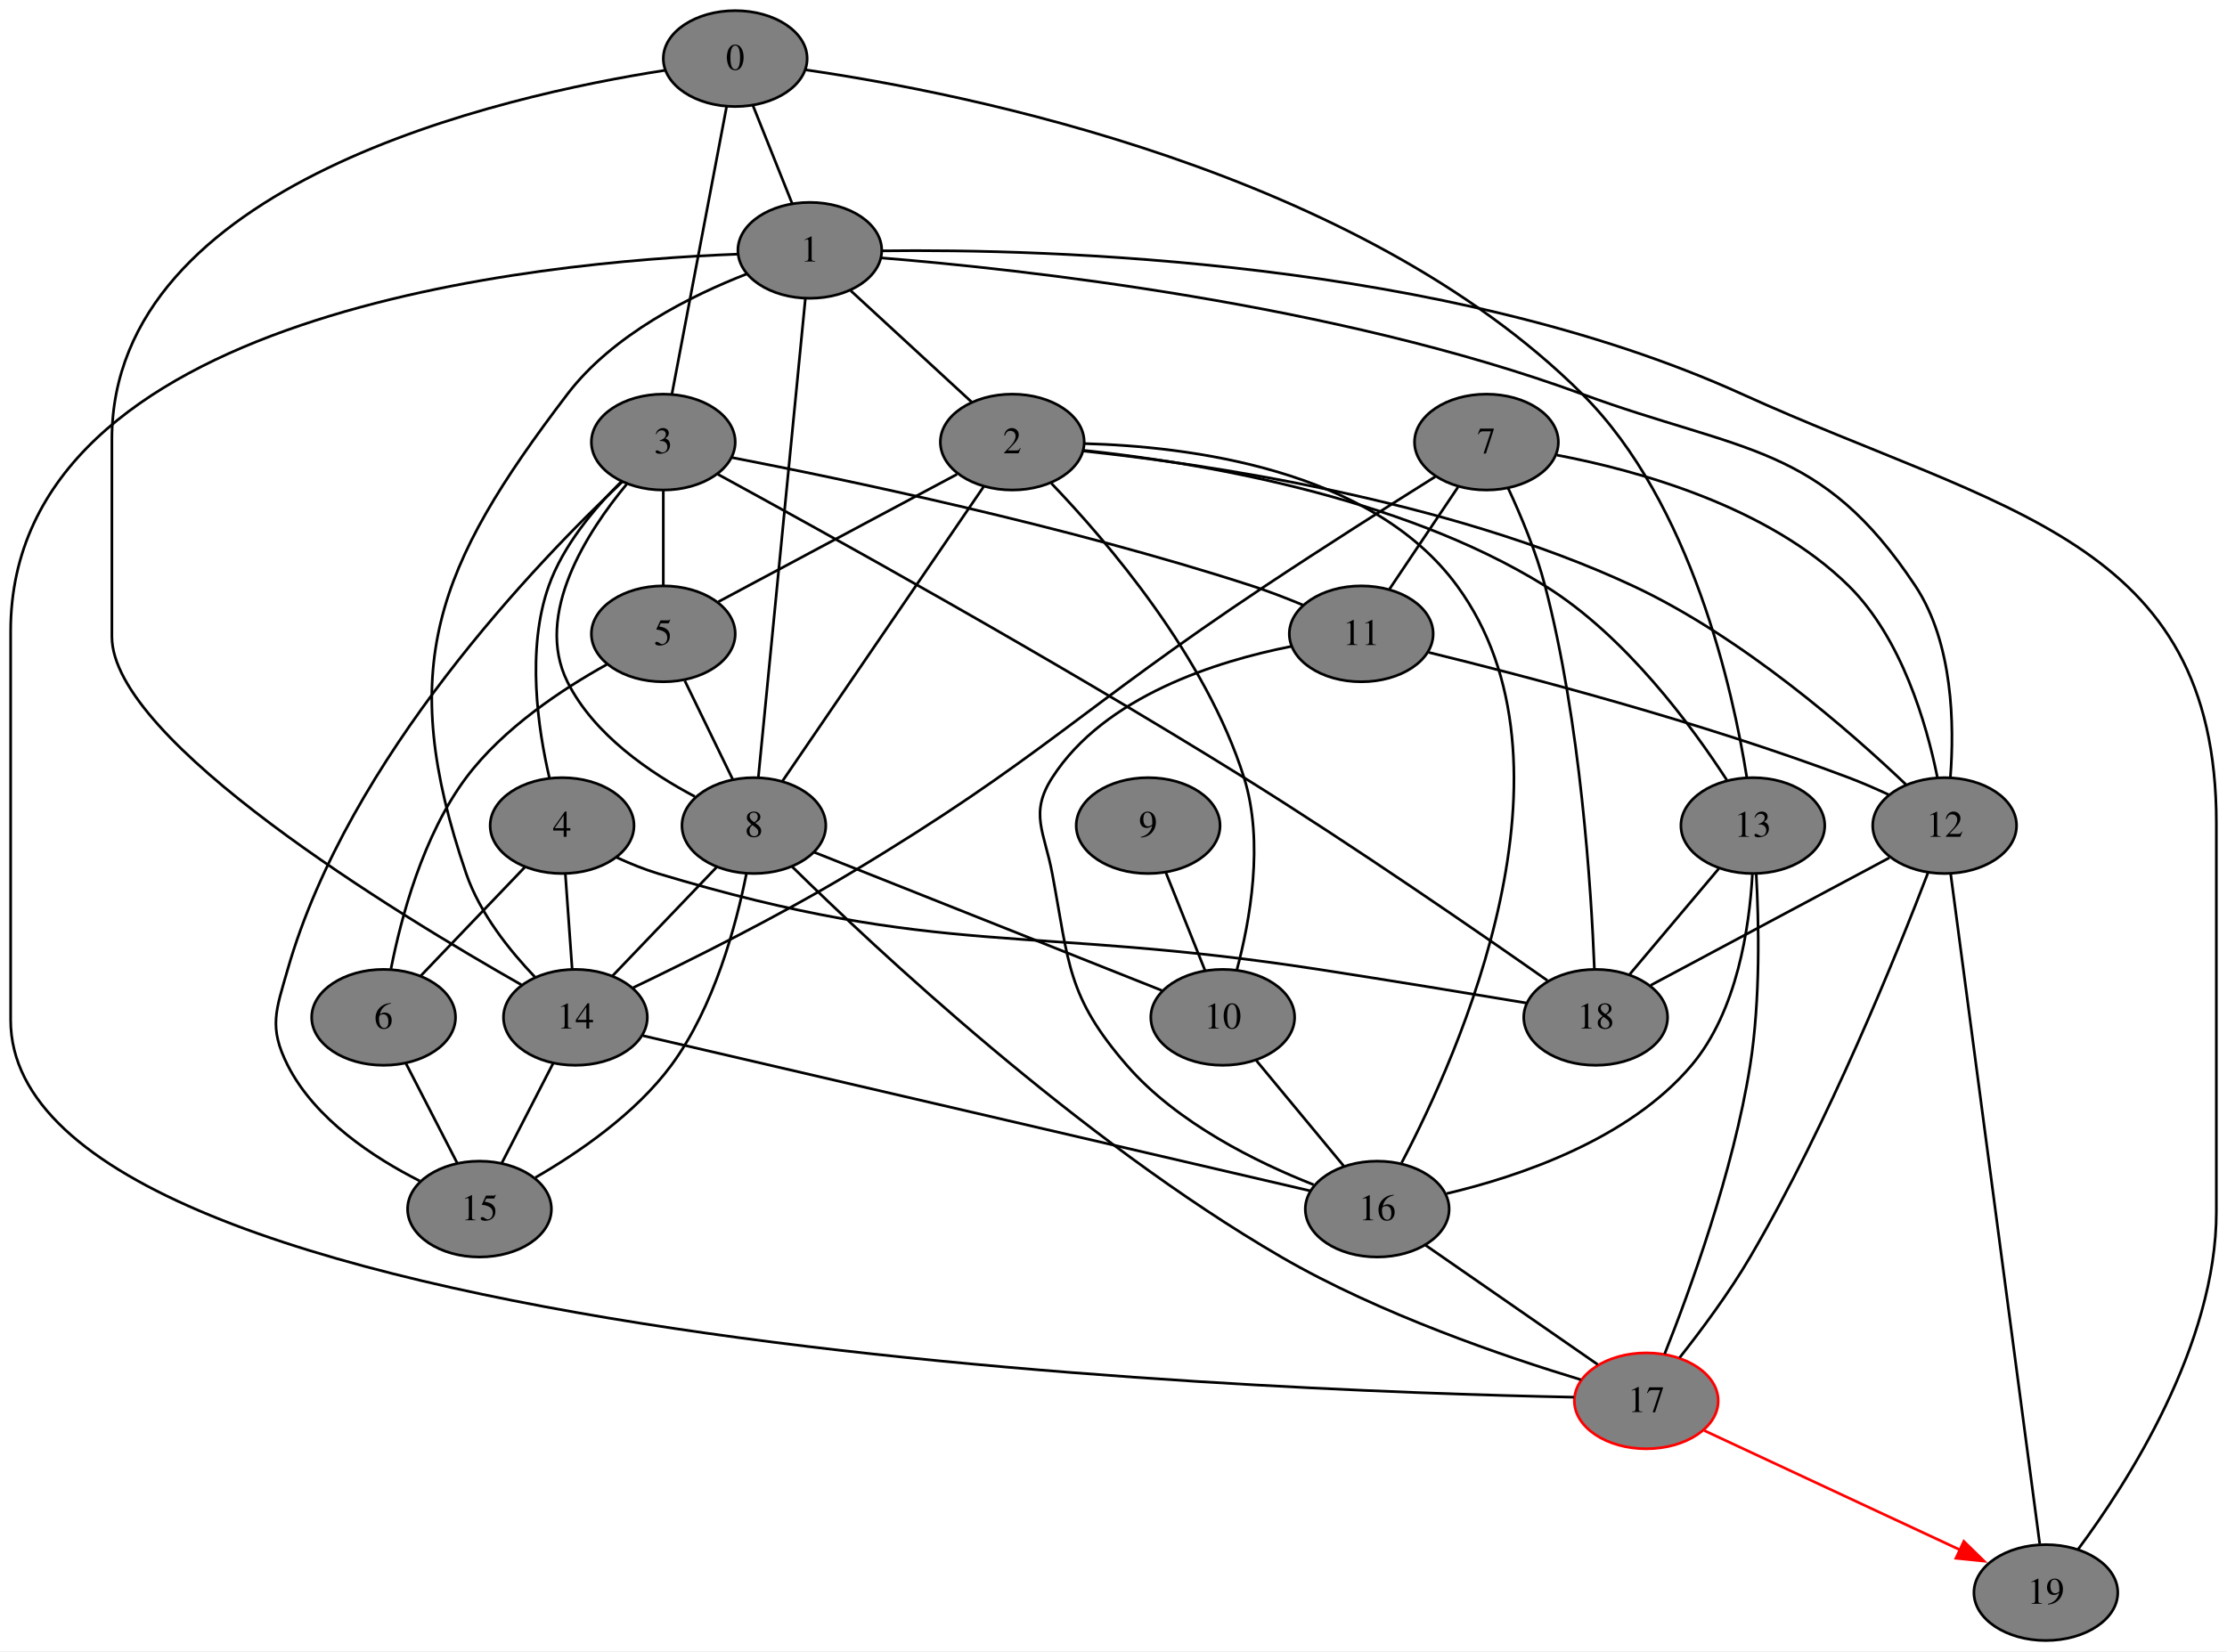
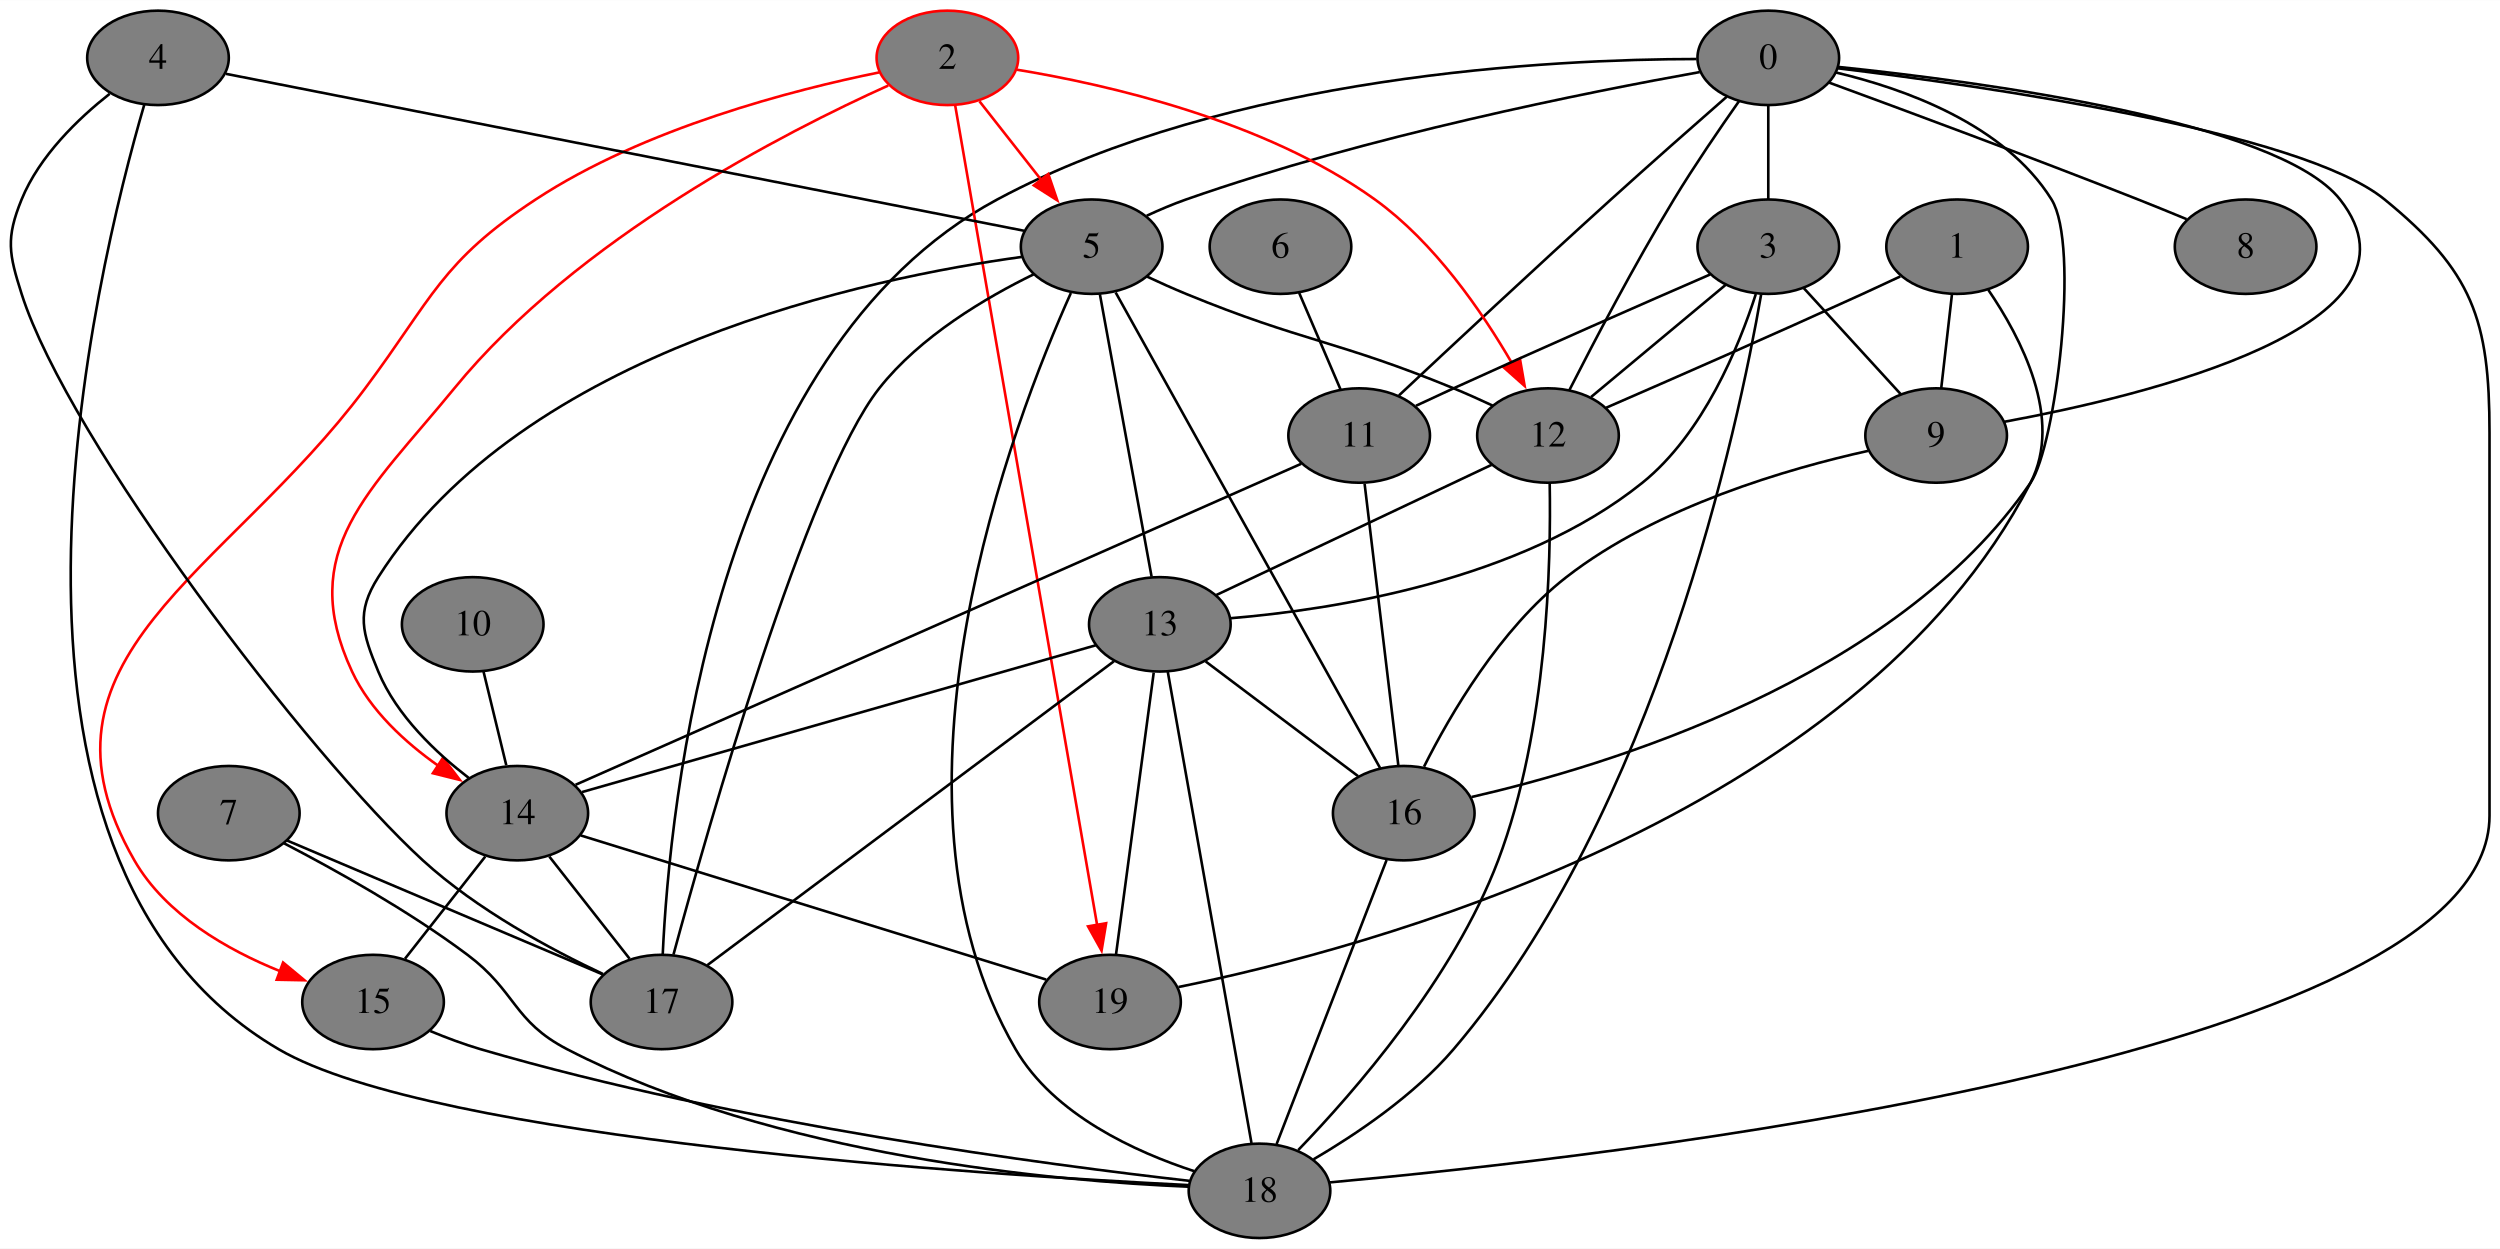
- <svg xmlns="http://www.w3.org/2000/svg" width="836pt" height="620pt" viewBox="0.00 0.00 836.00 620.00">
-   <g id="graph0" class="graph" transform="scale(1 1) rotate(0) translate(4 616)">
-     <polygon fill="white" stroke="none" points="-4,4 -4,-616 832,-616 832,4 -4,4" />
+ <svg xmlns="http://www.w3.org/2000/svg" width="953pt" height="476pt" viewBox="0.00 0.00 953.24 476.00">
+   <g id="graph0" class="graph" transform="scale(1 1) rotate(0) translate(4 472)">
+     <polygon fill="white" stroke="none" points="-4,4 -4,-472 949.24,-472 949.24,4 -4,4" />
    <g id="node1" class="node">
-       <ellipse fill="gray" stroke="black" cx="272" cy="-594" rx="27" ry="18" />
-       <text text-anchor="middle" x="272" y="-589.8" font-family="Times,serif" font-size="14.00">0</text>
+       <ellipse fill="gray" stroke="black" cx="670.24" cy="-450" rx="27" ry="18" />
+       <text text-anchor="middle" x="670.24" y="-445.8" font-family="Times,serif" font-size="14.00">0</text>
+     </g>
+     <g id="node4" class="node">
+       <ellipse fill="gray" stroke="black" cx="670.24" cy="-378" rx="27" ry="18" />
+       <text text-anchor="middle" x="670.24" y="-373.8" font-family="Times,serif" font-size="14.00">3</text>
+     </g>
+     <g id="edge1" class="edge">
+       <path fill="none" stroke="black" d="M670.24,-431.7C670.24,-420.85 670.24,-406.92 670.24,-396.1" />
+     </g>
+     <g id="node6" class="node">
+       <ellipse fill="gray" stroke="black" cx="412.24" cy="-378" rx="27" ry="18" />
+       <text text-anchor="middle" x="412.24" y="-373.8" font-family="Times,serif" font-size="14.00">5</text>
+     </g>
+     <g id="edge2" class="edge">
+       <path fill="none" stroke="black" d="M644.1,-444.58C602.08,-437.06 517.22,-420.23 448.24,-396 443.28,-394.26 438.1,-392.05 433.25,-389.81" />
+     </g>
+     <g id="node9" class="node">
+       <ellipse fill="gray" stroke="black" cx="852.24" cy="-378" rx="27" ry="18" />
+       <text text-anchor="middle" x="852.24" y="-373.8" font-family="Times,serif" font-size="14.00">8</text>
+     </g>
+     <g id="edge3" class="edge">
+       <path fill="none" stroke="black" d="M693.29,-440.61C721.28,-430.35 769.89,-412.34 811.24,-396 817.26,-393.62 823.74,-390.97 829.74,-388.49" />
+     </g>
+     <g id="node10" class="node">
+       <ellipse fill="gray" stroke="black" cx="734.24" cy="-306" rx="27" ry="18" />
+       <text text-anchor="middle" x="734.24" y="-301.8" font-family="Times,serif" font-size="14.00">9</text>
+     </g>
+     <g id="edge4" class="edge">
+       <path fill="none" stroke="black" d="M697.07,-446.53C749.98,-441.06 864.71,-425.93 888.24,-396 926.02,-347.93 813.24,-320.98 760.19,-311.23" />
+     </g>
+     <g id="node12" class="node">
+       <ellipse fill="gray" stroke="black" cx="514.24" cy="-306" rx="27" ry="18" />
+       <text text-anchor="middle" x="514.24" y="-301.8" font-family="Times,serif" font-size="14.00">11</text>
+     </g>
+     <g id="edge5" class="edge">
+       <path fill="none" stroke="black" d="M654.36,-435.15C642.21,-424.52 625.08,-409.43 610.24,-396 581.42,-369.92 548.27,-338.97 529.43,-321.3" />
+     </g>
+     <g id="node13" class="node">
+       <ellipse fill="gray" stroke="black" cx="586.24" cy="-306" rx="27" ry="18" />
+       <text text-anchor="middle" x="586.24" y="-301.8" font-family="Times,serif" font-size="14.00">12</text>
+     </g>
+     <g id="edge6" class="edge">
+       <path fill="none" stroke="black" d="M659.1,-433.51C651.76,-423.08 642.09,-408.93 634.24,-396 619.21,-371.24 603.61,-341.42 594.42,-323.36" />
+     </g>
+     <g id="node17" class="node">
+       <ellipse fill="gray" stroke="black" cx="531.24" cy="-162" rx="27" ry="18" />
+       <text text-anchor="middle" x="531.24" y="-157.8" font-family="Times,serif" font-size="14.00">16</text>
+     </g>
+     <g id="edge7" class="edge">
+       <path fill="none" stroke="black" d="M695.99,-444.43C721.85,-438.31 760.34,-424.72 778.24,-396 789.2,-378.41 779.87,-302.08 770.24,-288 718.83,-212.82 607.58,-179.72 557.09,-168.16" />
+     </g>
+     <g id="node18" class="node">
+       <ellipse fill="gray" stroke="black" cx="248.24" cy="-90" rx="27" ry="18" />
+       <text text-anchor="middle" x="248.24" y="-85.8" font-family="Times,serif" font-size="14.00">17</text>
+     </g>
+     <g id="edge8" class="edge">
+       <path fill="none" stroke="black" d="M642.88,-449.55C588.66,-449.51 465.13,-443.7 376.24,-396 267.95,-337.89 251.26,-163.8 248.7,-108.24" />
+     </g>
+     <g id="node19" class="node">
+       <ellipse fill="gray" stroke="black" cx="476.24" cy="-18" rx="27" ry="18" />
+       <text text-anchor="middle" x="476.24" y="-13.8" font-family="Times,serif" font-size="14.00">18</text>
+     </g>
+     <g id="edge9" class="edge">
+       <path fill="none" stroke="black" d="M696.85,-446.01C751.37,-439.4 873.34,-422.07 905.24,-396 938.82,-368.56 945.24,-350.37 945.24,-307 945.24,-307 945.24,-307 945.24,-161 945.24,-67.95 602.8,-30.24 503.14,-21.23" />
    </g>
    <g id="node2" class="node">
-       <ellipse fill="gray" stroke="black" cx="300" cy="-522" rx="27" ry="18" />
-       <text text-anchor="middle" x="300" y="-517.8" font-family="Times,serif" font-size="14.00">1</text>
-     </g>
-     <g id="edge1" class="edge">
-       <path fill="none" stroke="black" d="M278.64,-576.41C283.1,-565.25 288.96,-550.6 293.41,-539.47" />
-     </g>
-     <g id="node4" class="node">
-       <ellipse fill="gray" stroke="black" cx="245" cy="-450" rx="27" ry="18" />
-       <text text-anchor="middle" x="245" y="-445.8" font-family="Times,serif" font-size="14.00">3</text>
-     </g>
-     <g id="edge2" class="edge">
-       <path fill="none" stroke="black" d="M268.74,-575.87C263.55,-548.58 253.47,-495.52 248.27,-468.19" />
+       <ellipse fill="gray" stroke="black" cx="742.24" cy="-378" rx="27" ry="18" />
+       <text text-anchor="middle" x="742.24" y="-373.8" font-family="Times,serif" font-size="14.00">1</text>
+     </g>
+     <g id="edge10" class="edge">
+       <path fill="none" stroke="black" d="M740.26,-359.7C739.02,-348.85 737.43,-334.92 736.19,-324.1" />
+     </g>
+     <g id="edge11" class="edge">
+       <path fill="none" stroke="black" d="M720.58,-366.66C715.86,-364.44 710.89,-362.13 706.24,-360 672.27,-344.48 632.57,-327.09 608.43,-316.6" />
+     </g>
+     <g id="node20" class="node">
+       <ellipse fill="gray" stroke="black" cx="419.24" cy="-90" rx="27" ry="18" />
+       <text text-anchor="middle" x="419.24" y="-85.8" font-family="Times,serif" font-size="14.00">19</text>
+     </g>
+     <g id="edge12" class="edge">
+       <path fill="none" stroke="black" d="M754.1,-361.58C766.58,-343.32 782.81,-312.32 770.24,-288 703.76,-159.33 514.87,-109.88 445.34,-95.71" />
+     </g>
+     <g id="node3" class="node">
+       <ellipse fill="gray" stroke="red" cx="357.24" cy="-450" rx="27" ry="18" />
+       <text text-anchor="middle" x="357.24" y="-445.8" font-family="Times,serif" font-size="14.00">2</text>
+     </g>
+     <g id="edge13" class="edge">
+       <path fill="none" stroke="red" d="M369.45,-433.46C376.35,-424.67 385.15,-413.48 392.96,-403.53" />
+       <polygon fill="red" stroke="red" points="395.71,-405.71 399.13,-395.68 390.2,-401.38 395.71,-405.71" />
+     </g>
+     <g id="edge14" class="edge">
+       <path fill="none" stroke="red" d="M383.76,-445.48C418.01,-439.85 478.21,-426.23 520.24,-396 542.88,-379.72 561.04,-353.34 572.53,-333.52" />
+       <polygon fill="red" stroke="red" points="575.53,-335.33 577.34,-324.89 569.42,-331.93 575.53,-335.33" />
+     </g>
+     <g id="node15" class="node">
+       <ellipse fill="gray" stroke="black" cx="193.24" cy="-162" rx="27" ry="18" />
+       <text text-anchor="middle" x="193.24" y="-157.8" font-family="Times,serif" font-size="14.00">14</text>
+     </g>
+     <g id="edge15" class="edge">
+       <path fill="none" stroke="red" d="M334.67,-439.44C295.82,-421.94 215.99,-381.21 169.24,-324 136.95,-284.48 108.7,-262.27 130.24,-216 137.16,-201.13 150.54,-188.94 163.19,-180.02" />
+       <polygon fill="red" stroke="red" points="164.9,-183.09 171.34,-174.67 161.06,-177.23 164.9,-183.09" />
+     </g>
+     <g id="node16" class="node">
+       <ellipse fill="gray" stroke="black" cx="138.24" cy="-90" rx="27" ry="18" />
+       <text text-anchor="middle" x="138.24" y="-85.8" font-family="Times,serif" font-size="14.00">15</text>
+     </g>
+     <g id="edge16" class="edge">
+       <path fill="none" stroke="red" d="M331.27,-444.46C298.58,-437.83 241.72,-423.24 200.24,-396 164.2,-372.34 161.04,-358.54 135.24,-324 81.96,-252.65 2.86,-221.2 47.24,-144 59.16,-123.27 82.65,-109.89 102.77,-101.76" />
+       <polygon fill="red" stroke="red" points="103.94,-105.06 112.1,-98.29 101.51,-98.5 103.94,-105.06" />
+     </g>
+     <g id="edge17" class="edge">
+       <path fill="none" stroke="red" d="M360.23,-431.73C370.15,-374.43 402.06,-190.18 414.35,-119.22" />
+       <polygon fill="red" stroke="red" points="417.76,-120.04 416.02,-109.59 410.87,-118.84 417.76,-120.04" />
+     </g>
+     <g id="edge18" class="edge">
+       <path fill="none" stroke="black" d="M683.81,-362.15C694.67,-350.28 709.83,-333.7 720.69,-321.82" />
+     </g>
+     <g id="edge19" class="edge">
+       <path fill="none" stroke="black" d="M648.05,-367.4C623.91,-356.91 584.21,-339.52 550.24,-324 545.59,-321.87 540.62,-319.56 535.9,-317.34" />
+     </g>
+     <g id="edge20" class="edge">
+       <path fill="none" stroke="black" d="M654.04,-363.5C639.26,-351.19 617.53,-333.07 602.67,-320.69" />
    </g>
    <g id="node14" class="node">
-       <ellipse fill="gray" stroke="black" cx="654" cy="-306" rx="27" ry="18" />
-       <text text-anchor="middle" x="654" y="-301.8" font-family="Times,serif" font-size="14.00">13</text>
-     </g>
-     <g id="edge3" class="edge">
-       <path fill="none" stroke="black" d="M298.48,-589.76C358.4,-581.07 505.74,-551.94 590,-468 631.13,-427.03 646.62,-356.33 651.75,-324.01" />
-     </g>
-     <g id="node15" class="node">
-       <ellipse fill="gray" stroke="black" cx="212" cy="-234" rx="27" ry="18" />
-       <text text-anchor="middle" x="212" y="-229.8" font-family="Times,serif" font-size="14.00">14</text>
-     </g>
-     <g id="edge4" class="edge">
-       <path fill="none" stroke="black" d="M245.61,-589.59C184.42,-580.07 38,-547.23 38,-451 38,-451 38,-451 38,-377 38,-337.72 145.8,-272.3 191.7,-246.23" />
-     </g>
-     <g id="node3" class="node">
-       <ellipse fill="gray" stroke="black" cx="376" cy="-450" rx="27" ry="18" />
-       <text text-anchor="middle" x="376" y="-445.8" font-family="Times,serif" font-size="14.00">2</text>
-     </g>
-     <g id="edge5" class="edge">
-       <path fill="none" stroke="black" d="M315.38,-506.83C328.57,-494.69 347.46,-477.28 360.64,-465.14" />
-     </g>
-     <g id="node9" class="node">
-       <ellipse fill="gray" stroke="black" cx="279" cy="-306" rx="27" ry="18" />
-       <text text-anchor="middle" x="279" y="-301.8" font-family="Times,serif" font-size="14.00">8</text>
-     </g>
-     <g id="edge6" class="edge">
-       <path fill="none" stroke="black" d="M298.32,-503.85C294.38,-463.78 284.63,-364.38 280.69,-324.23" />
-     </g>
-     <g id="node13" class="node">
-       <ellipse fill="gray" stroke="black" cx="726" cy="-306" rx="27" ry="18" />
-       <text text-anchor="middle" x="726" y="-301.8" font-family="Times,serif" font-size="14.00">12</text>
-     </g>
-     <g id="edge7" class="edge">
-       <path fill="none" stroke="black" d="M326.79,-519.17C378.92,-514.94 497.03,-502.11 590,-468 650.19,-445.92 679.57,-449.43 715,-396 729.28,-374.46 729.67,-343.43 728.17,-324.28" />
-     </g>
-     <g id="edge8" class="edge">
-       <path fill="none" stroke="black" d="M276.3,-513.13C255.52,-505.03 226.06,-490.4 209,-468 159.47,-402.94 144.57,-365.37 171,-288 176.11,-273.03 187.37,-259.01 196.79,-249.15" />
-     </g>
-     <g id="node18" class="node">
-       <ellipse fill="gray" stroke="red" cx="614" cy="-90" rx="27" ry="18" />
-       <text text-anchor="middle" x="614" y="-85.8" font-family="Times,serif" font-size="14.00">17</text>
-     </g>
-     <g id="edge9" class="edge">
-       <path fill="none" stroke="black" d="M272.85,-520.56C199,-517.78 0,-499.14 0,-379 0,-379 0,-379 0,-233 0,-110.73 468,-93.72 586.82,-91.37" />
-     </g>
-     <g id="node20" class="node">
-       <ellipse fill="gray" stroke="black" cx="764" cy="-18" rx="27" ry="18" />
-       <text text-anchor="middle" x="764" y="-13.8" font-family="Times,serif" font-size="14.00">19</text>
-     </g>
-     <g id="edge10" class="edge">
-       <path fill="none" stroke="black" d="M327.31,-521.81C388.17,-522.58 538.38,-518.72 650,-468 747.11,-423.87 828,-413.67 828,-307 828,-307 828,-307 828,-161 828,-110.97 794.58,-59.09 776.04,-34.17" />
-     </g>
-     <g id="node6" class="node">
-       <ellipse fill="gray" stroke="black" cx="245" cy="-378" rx="27" ry="18" />
-       <text text-anchor="middle" x="245" y="-373.8" font-family="Times,serif" font-size="14.00">5</text>
-     </g>
-     <g id="edge11" class="edge">
-       <path fill="none" stroke="black" d="M355.24,-437.91C330.71,-424.8 290.15,-403.12 265.66,-390.04" />
-     </g>
-     <g id="edge12" class="edge">
-       <path fill="none" stroke="black" d="M365.25,-433.26C346.6,-405.97 308.48,-350.15 289.8,-322.81" />
+       <ellipse fill="gray" stroke="black" cx="438.24" cy="-234" rx="27" ry="18" />
+       <text text-anchor="middle" x="438.24" y="-229.8" font-family="Times,serif" font-size="14.00">13</text>
+     </g>
+     <g id="edge21" class="edge">
+       <path fill="none" stroke="black" d="M665.5,-359.96C659.02,-339.83 645.48,-306.73 622.24,-288 575.78,-250.56 504.01,-239.56 465.27,-236.34" />
+     </g>
+     <g id="edge22" class="edge">
+       <path fill="none" stroke="black" d="M667.52,-359.8C658.87,-309.9 627.81,-162.9 550.24,-72 535.16,-54.33 513,-39.48 496.86,-30.03" />
+     </g>
+     <g id="node5" class="node">
+       <ellipse fill="gray" stroke="black" cx="56.24" cy="-450" rx="27" ry="18" />
+       <text text-anchor="middle" x="56.24" y="-445.8" font-family="Times,serif" font-size="14.00">4</text>
+     </g>
+     <g id="edge23" class="edge">
+       <path fill="none" stroke="black" d="M82.13,-443.91C147.89,-430.98 320.79,-396.98 386.45,-384.07" />
+     </g>
+     <g id="edge24" class="edge">
+       <path fill="none" stroke="black" d="M37.83,-436.3C25.77,-426.79 11.02,-412.59 4.24,-396 -1.81,-381.19 -0.61,-375.25 4.24,-360 22.08,-303.95 113.84,-183.7 157.24,-144 177.88,-125.12 206.35,-109.88 225.92,-100.67" />
+     </g>
+     <g id="edge25" class="edge">
+       <path fill="none" stroke="black" d="M51.03,-432.22C32.55,-368.99 -22.38,-144.95 102.24,-72 161.38,-37.38 373.23,-23.96 449.03,-20.2" />
+     </g>
+     <g id="edge26" class="edge">
+       <path fill="none" stroke="black" d="M433.4,-366.57C438.23,-364.31 443.38,-362 448.24,-360 492.7,-341.71 505.78,-342.29 550.24,-324 555.1,-322 560.24,-319.69 565.08,-317.43" />
+     </g>
+     <g id="edge27" class="edge">
+       <path fill="none" stroke="black" d="M415.38,-359.87C420.37,-332.58 430.09,-279.52 435.09,-252.19" />
+     </g>
+     <g id="edge28" class="edge">
+       <path fill="none" stroke="black" d="M385.6,-374.1C328.6,-366.28 195.51,-339.1 140.24,-252 131.67,-238.49 134.12,-230.78 140.24,-216 147.21,-199.17 162.41,-184.9 174.75,-175.42" />
+     </g>
+     <g id="edge29" class="edge">
+       <path fill="none" stroke="black" d="M421.38,-360.56C443.58,-320.63 500.16,-218.89 522.23,-179.2" />
+     </g>
+     <g id="edge30" class="edge">
+       <path fill="none" stroke="black" d="M390.1,-367.45C371.96,-358.6 346.83,-343.81 331.24,-324 303.49,-288.74 265.73,-155.75 252.8,-108.11" />
+     </g>
+     <g id="edge31" class="edge">
+       <path fill="none" stroke="black" d="M404.33,-360.35C382.59,-311.95 327.12,-168.58 383.24,-72 397.81,-46.93 429.15,-32.74 451.42,-25.47" />
+     </g>
+     <g id="node7" class="node">
+       <ellipse fill="gray" stroke="black" cx="484.24" cy="-378" rx="27" ry="18" />
+       <text text-anchor="middle" x="484.24" y="-373.8" font-family="Times,serif" font-size="14.00">6</text>
+     </g>
+     <g id="edge32" class="edge">
+       <path fill="none" stroke="black" d="M491.35,-360.41C496.13,-349.25 502.41,-334.6 507.18,-323.47" />
+     </g>
+     <g id="node8" class="node">
+       <ellipse fill="gray" stroke="black" cx="83.24" cy="-162" rx="27" ry="18" />
+       <text text-anchor="middle" x="83.24" y="-157.8" font-family="Times,serif" font-size="14.00">7</text>
+     </g>
+     <g id="edge33" class="edge">
+       <path fill="none" stroke="black" d="M105.49,-151.56C136.98,-138.2 194.23,-113.91 225.81,-100.51" />
+     </g>
+     <g id="edge34" class="edge">
+       <path fill="none" stroke="black" d="M104.33,-150.5C123.35,-140.63 151.7,-124.88 174.24,-108 192.86,-94.05 191.59,-82.71 212.24,-72 291.51,-30.91 399.45,-21.63 449.15,-19.57" />
+     </g>
+     <g id="edge35" class="edge">
+       <path fill="none" stroke="black" d="M708.27,-300.14C678.1,-293.45 628.03,-279.05 593.24,-252 567.97,-232.35 548.92,-199.55 538.97,-179.73" />
    </g>
    <g id="node11" class="node">
-       <ellipse fill="gray" stroke="black" cx="455" cy="-234" rx="27" ry="18" />
-       <text text-anchor="middle" x="455" y="-229.8" font-family="Times,serif" font-size="14.00">10</text>
-     </g>
-     <g id="edge13" class="edge">
-       <path fill="none" stroke="black" d="M390.68,-434.5C411.53,-412.76 448.75,-369.41 463,-324 470.62,-299.72 465.19,-270.03 460.31,-251.82" />
-     </g>
-     <g id="edge14" class="edge">
-       <path fill="none" stroke="black" d="M402.69,-446.64C447.28,-441.91 538.9,-428.74 609,-396 650.16,-376.77 690.65,-341.26 711.5,-321.4" />
-     </g>
-     <g id="edge15" class="edge">
-       <path fill="none" stroke="black" d="M402.88,-446.88C443.22,-442.64 520.59,-430.36 576,-396 606.21,-377.27 631.21,-343.21 644.24,-323.09" />
-     </g>
-     <g id="node17" class="node">
-       <ellipse fill="gray" stroke="black" cx="513" cy="-162" rx="27" ry="18" />
-       <text text-anchor="middle" x="513" y="-157.8" font-family="Times,serif" font-size="14.00">16</text>
-     </g>
-     <g id="edge16" class="edge">
-       <path fill="none" stroke="black" d="M403.19,-449.43C441.62,-448.39 510.76,-440.06 543,-396 592.26,-328.69 543.67,-220.24 522.13,-179.32" />
-     </g>
-     <g id="node5" class="node">
-       <ellipse fill="gray" stroke="black" cx="207" cy="-306" rx="27" ry="18" />
-       <text text-anchor="middle" x="207" y="-301.8" font-family="Times,serif" font-size="14.00">4</text>
-     </g>
-     <g id="edge17" class="edge">
-       <path fill="none" stroke="black" d="M229.06,-434.99C219.19,-425.2 207.39,-411.19 202,-396 193.52,-372.08 197.95,-342.28 202.24,-323.95" />
-     </g>
-     <g id="edge18" class="edge">
-       <path fill="none" stroke="black" d="M245,-431.7C245,-420.85 245,-406.92 245,-396.1" />
-     </g>
-     <g id="edge19" class="edge">
-       <path fill="none" stroke="black" d="M231.27,-434.21C216.4,-416.29 196.39,-385.37 209,-360 218.91,-340.07 240.28,-325.64 256.82,-316.91" />
-     </g>
-     <g id="node12" class="node">
-       <ellipse fill="gray" stroke="black" cx="507" cy="-378" rx="27" ry="18" />
-       <text text-anchor="middle" x="507" y="-373.8" font-family="Times,serif" font-size="14.00">11</text>
-     </g>
-     <g id="edge20" class="edge">
-       <path fill="none" stroke="black" d="M270.89,-444.17C312.54,-436.1 396.77,-418.5 466,-396 472.3,-393.95 479,-391.36 485.11,-388.82" />
-     </g>
-     <g id="node16" class="node">
-       <ellipse fill="gray" stroke="black" cx="176" cy="-162" rx="27" ry="18" />
-       <text text-anchor="middle" x="176" y="-157.8" font-family="Times,serif" font-size="14.00">15</text>
-     </g>
-     <g id="edge21" class="edge">
-       <path fill="none" stroke="black" d="M229.62,-435.12C198.03,-405.37 126.84,-331.65 104,-252 99.59,-236.62 96.78,-230.28 104,-216 114.3,-195.64 136.51,-181.19 153.56,-172.57" />
-     </g>
-     <g id="node19" class="node">
-       <ellipse fill="gray" stroke="black" cx="595" cy="-234" rx="27" ry="18" />
-       <text text-anchor="middle" x="595" y="-229.8" font-family="Times,serif" font-size="14.00">18</text>
-     </g>
-     <g id="edge22" class="edge">
-       <path fill="none" stroke="black" d="M265.43,-437.94C304.37,-416.7 391.71,-368.39 463,-324 504.53,-298.14 551.73,-265.49 576.91,-247.81" />
-     </g>
-     <g id="node7" class="node">
-       <ellipse fill="gray" stroke="black" cx="140" cy="-234" rx="27" ry="18" />
-       <text text-anchor="middle" x="140" y="-229.8" font-family="Times,serif" font-size="14.00">6</text>
-     </g>
-     <g id="edge23" class="edge">
-       <path fill="none" stroke="black" d="M193.12,-290.5C181.62,-278.48 165.36,-261.49 153.86,-249.49" />
-     </g>
-     <g id="edge24" class="edge">
-       <path fill="none" stroke="black" d="M208.24,-287.7C209.01,-276.85 210.01,-262.92 210.78,-252.1" />
-     </g>
-     <g id="edge25" class="edge">
-       <path fill="none" stroke="black" d="M227.52,-294.03C232.48,-291.74 237.84,-289.56 243,-288 349.64,-255.87 380.93,-268.98 491,-252 517.58,-247.9 547.93,-242.9 568.95,-239.39" />
-     </g>
-     <g id="edge26" class="edge">
-       <path fill="none" stroke="black" d="M223.75,-366.47C207.25,-357.32 184.91,-342.6 171,-324 154.73,-302.25 146.53,-271.29 142.77,-252.2" />
-     </g>
-     <g id="edge27" class="edge">
-       <path fill="none" stroke="black" d="M253.06,-360.41C258.48,-349.25 265.59,-334.6 271,-323.47" />
-     </g>
-     <g id="edge28" class="edge">
-       <path fill="none" stroke="black" d="M148.35,-216.76C154.17,-205.46 161.89,-190.44 167.7,-179.15" />
-     </g>
-     <g id="node8" class="node">
-       <ellipse fill="gray" stroke="black" cx="554" cy="-450" rx="27" ry="18" />
-       <text text-anchor="middle" x="554" y="-445.8" font-family="Times,serif" font-size="14.00">7</text>
-     </g>
-     <g id="edge29" class="edge">
-       <path fill="none" stroke="black" d="M543.33,-433.12C535.64,-421.66 525.3,-406.26 517.62,-394.82" />
-     </g>
-     <g id="edge30" class="edge">
-       <path fill="none" stroke="black" d="M580.42,-445.12C610.6,-439.39 659.71,-425.91 690,-396 709.93,-376.33 719.2,-344.15 723.23,-324.35" />
-     </g>
-     <g id="edge31" class="edge">
-       <path fill="none" stroke="black" d="M534.75,-436.99C517.84,-426.38 492.64,-410.39 471,-396 400.78,-349.3 387.31,-331.38 315,-288 287.75,-271.65 254.9,-255.3 233.75,-245.17" />
-     </g>
-     <g id="edge32" class="edge">
-       <path fill="none" stroke="black" d="M562.15,-432.7C566.93,-422.42 572.68,-408.72 576,-396 589.37,-344.8 593.35,-281.97 594.52,-252.21" />
-     </g>
-     <g id="edge33" class="edge">
-       <path fill="none" stroke="black" d="M301.65,-295.99C335.35,-282.59 398.35,-257.53 432.16,-244.08" />
-     </g>
-     <g id="edge34" class="edge">
-       <path fill="none" stroke="black" d="M265.12,-290.5C253.62,-278.48 237.36,-261.49 225.86,-249.49" />
-     </g>
-     <g id="edge35" class="edge">
-       <path fill="none" stroke="black" d="M276.18,-287.84C272.37,-268.79 264.13,-237.85 248,-216 234.54,-197.77 213.02,-183.09 197,-173.85" />
+       <ellipse fill="gray" stroke="black" cx="176.24" cy="-234" rx="27" ry="18" />
+       <text text-anchor="middle" x="176.24" y="-229.8" font-family="Times,serif" font-size="14.00">10</text>
    </g>
    <g id="edge36" class="edge">
-       <path fill="none" stroke="black" d="M293.2,-290.73C324.18,-260.27 401.13,-188.04 477,-144 513.94,-122.56 561.19,-106.48 589.45,-97.93" />
-     </g>
-     <g id="node10" class="node">
-       <ellipse fill="gray" stroke="black" cx="427" cy="-306" rx="27" ry="18" />
-       <text text-anchor="middle" x="427" y="-301.8" font-family="Times,serif" font-size="14.00">9</text>
+       <path fill="none" stroke="black" d="M180.35,-216.05C182.99,-205.21 186.39,-191.18 189.04,-180.28" />
    </g>
    <g id="edge37" class="edge">
-       <path fill="none" stroke="black" d="M433.64,-288.41C438.1,-277.25 443.96,-262.6 448.41,-251.47" />
+       <path fill="none" stroke="black" d="M492.18,-295.24C433.53,-269.3 274.28,-198.85 215.46,-172.83" />
    </g>
    <g id="edge38" class="edge">
-       <path fill="none" stroke="black" d="M467.59,-217.81C477.31,-206.07 490.72,-189.89 500.44,-178.16" />
+       <path fill="none" stroke="black" d="M516.32,-287.59C519.6,-260.19 525.93,-207.32 529.19,-180.11" />
    </g>
    <g id="edge39" class="edge">
-       <path fill="none" stroke="black" d="M532.28,-371.04C567.97,-362.31 634.93,-344.83 690,-324 694.91,-322.14 700.08,-319.89 704.92,-317.64" />
+       <path fill="none" stroke="black" d="M564.72,-294.82C536.66,-281.55 487.86,-258.47 459.79,-245.19" />
    </g>
    <g id="edge40" class="edge">
-       <path fill="none" stroke="black" d="M480.68,-373.27C452.97,-367.79 410.69,-354.64 391,-324 382.35,-310.54 388.05,-303.73 391,-288 397.33,-254.25 396.51,-241.95 419,-216 437.9,-194.2 468.07,-179.45 489.12,-171.15" />
+       <path fill="none" stroke="black" d="M586.89,-287.91C587.46,-257.79 586.09,-193.74 567.24,-144 550.12,-98.82 512.08,-55.38 491.01,-33.56" />
    </g>
    <g id="edge41" class="edge">
-       <path fill="none" stroke="black" d="M719.82,-288.45C708.41,-258.63 682.48,-194.31 653,-144 645.15,-130.6 634.63,-116.47 626.5,-106.18" />
+       <path fill="none" stroke="black" d="M413.85,-226.03C367.01,-212.65 264.94,-183.49 217.89,-170.04" />
    </g>
    <g id="edge42" class="edge">
-       <path fill="none" stroke="black" d="M705.24,-293.91C680.71,-280.8 640.15,-259.12 615.66,-246.04" />
+       <path fill="none" stroke="black" d="M455.73,-219.83C472.36,-207.32 497.22,-188.6 513.83,-176.11" />
    </g>
    <g id="edge43" class="edge">
-       <path fill="none" stroke="black" d="M728.26,-287.97C735.01,-237.22 754.91,-87.41 761.7,-36.31" />
+       <path fill="none" stroke="black" d="M420.71,-219.9C384.51,-192.84 301.89,-131.1 265.73,-104.07" />
    </g>
    <g id="edge44" class="edge">
-       <path fill="none" stroke="black" d="M653.82,-287.59C652.74,-268.04 648.19,-236.37 631,-216 607.4,-188.02 566.01,-174.18 539.06,-167.82" />
+       <path fill="none" stroke="black" d="M441.28,-215.85C448.4,-175.78 466.05,-76.38 473.18,-36.23" />
    </g>
    <g id="edge45" class="edge">
-       <path fill="none" stroke="black" d="M655.28,-287.81C656.27,-269.8 656.91,-240.73 653,-216 646.68,-176.03 630.29,-131.21 620.9,-107.61" />
+       <path fill="none" stroke="black" d="M435.91,-215.59C432.24,-188.19 425.17,-135.32 421.53,-108.11" />
    </g>
    <g id="edge46" class="edge">
-       <path fill="none" stroke="black" d="M641.2,-289.81C631.3,-278.07 617.67,-261.89 607.78,-250.16" />
+       <path fill="none" stroke="black" d="M181.03,-145.46C171.92,-133.86 159.52,-118.08 150.41,-106.49" />
    </g>
    <g id="edge47" class="edge">
-       <path fill="none" stroke="black" d="M203.65,-216.76C197.83,-205.46 190.11,-190.44 184.3,-179.15" />
+       <path fill="none" stroke="black" d="M205.45,-145.46C214.56,-133.86 226.96,-118.08 236.07,-106.49" />
    </g>
    <g id="edge48" class="edge">
-       <path fill="none" stroke="black" d="M237.4,-227.09C294.24,-213.87 431.1,-182.05 487.77,-168.87" />
+       <path fill="none" stroke="black" d="M217.43,-153.51C260.81,-140.07 351.38,-112.02 394.89,-98.54" />
    </g>
    <g id="edge49" class="edge">
-       <path fill="none" stroke="black" d="M531.06,-148.49C549.33,-135.82 577.42,-116.35 595.76,-103.64" />
+       <path fill="none" stroke="black" d="M160.05,-78.93C166.17,-76.39 172.88,-73.86 179.24,-72 276.76,-43.45 397.04,-27.73 449.58,-21.8" />
    </g>
    <g id="edge50" class="edge">
-       <path fill="none" stroke="red" d="M635.81,-78.82C661.03,-67.05 702.77,-47.57 731.75,-34.05" />
-       <polygon fill="red" stroke="red" points="733.21,-37.23 740.79,-29.83 730.25,-30.89 733.21,-37.23" />
+       <path fill="none" stroke="black" d="M524.71,-144.15C514.13,-116.82 493.34,-63.14 482.76,-35.82" />
    </g>
  </g>
</svg>
